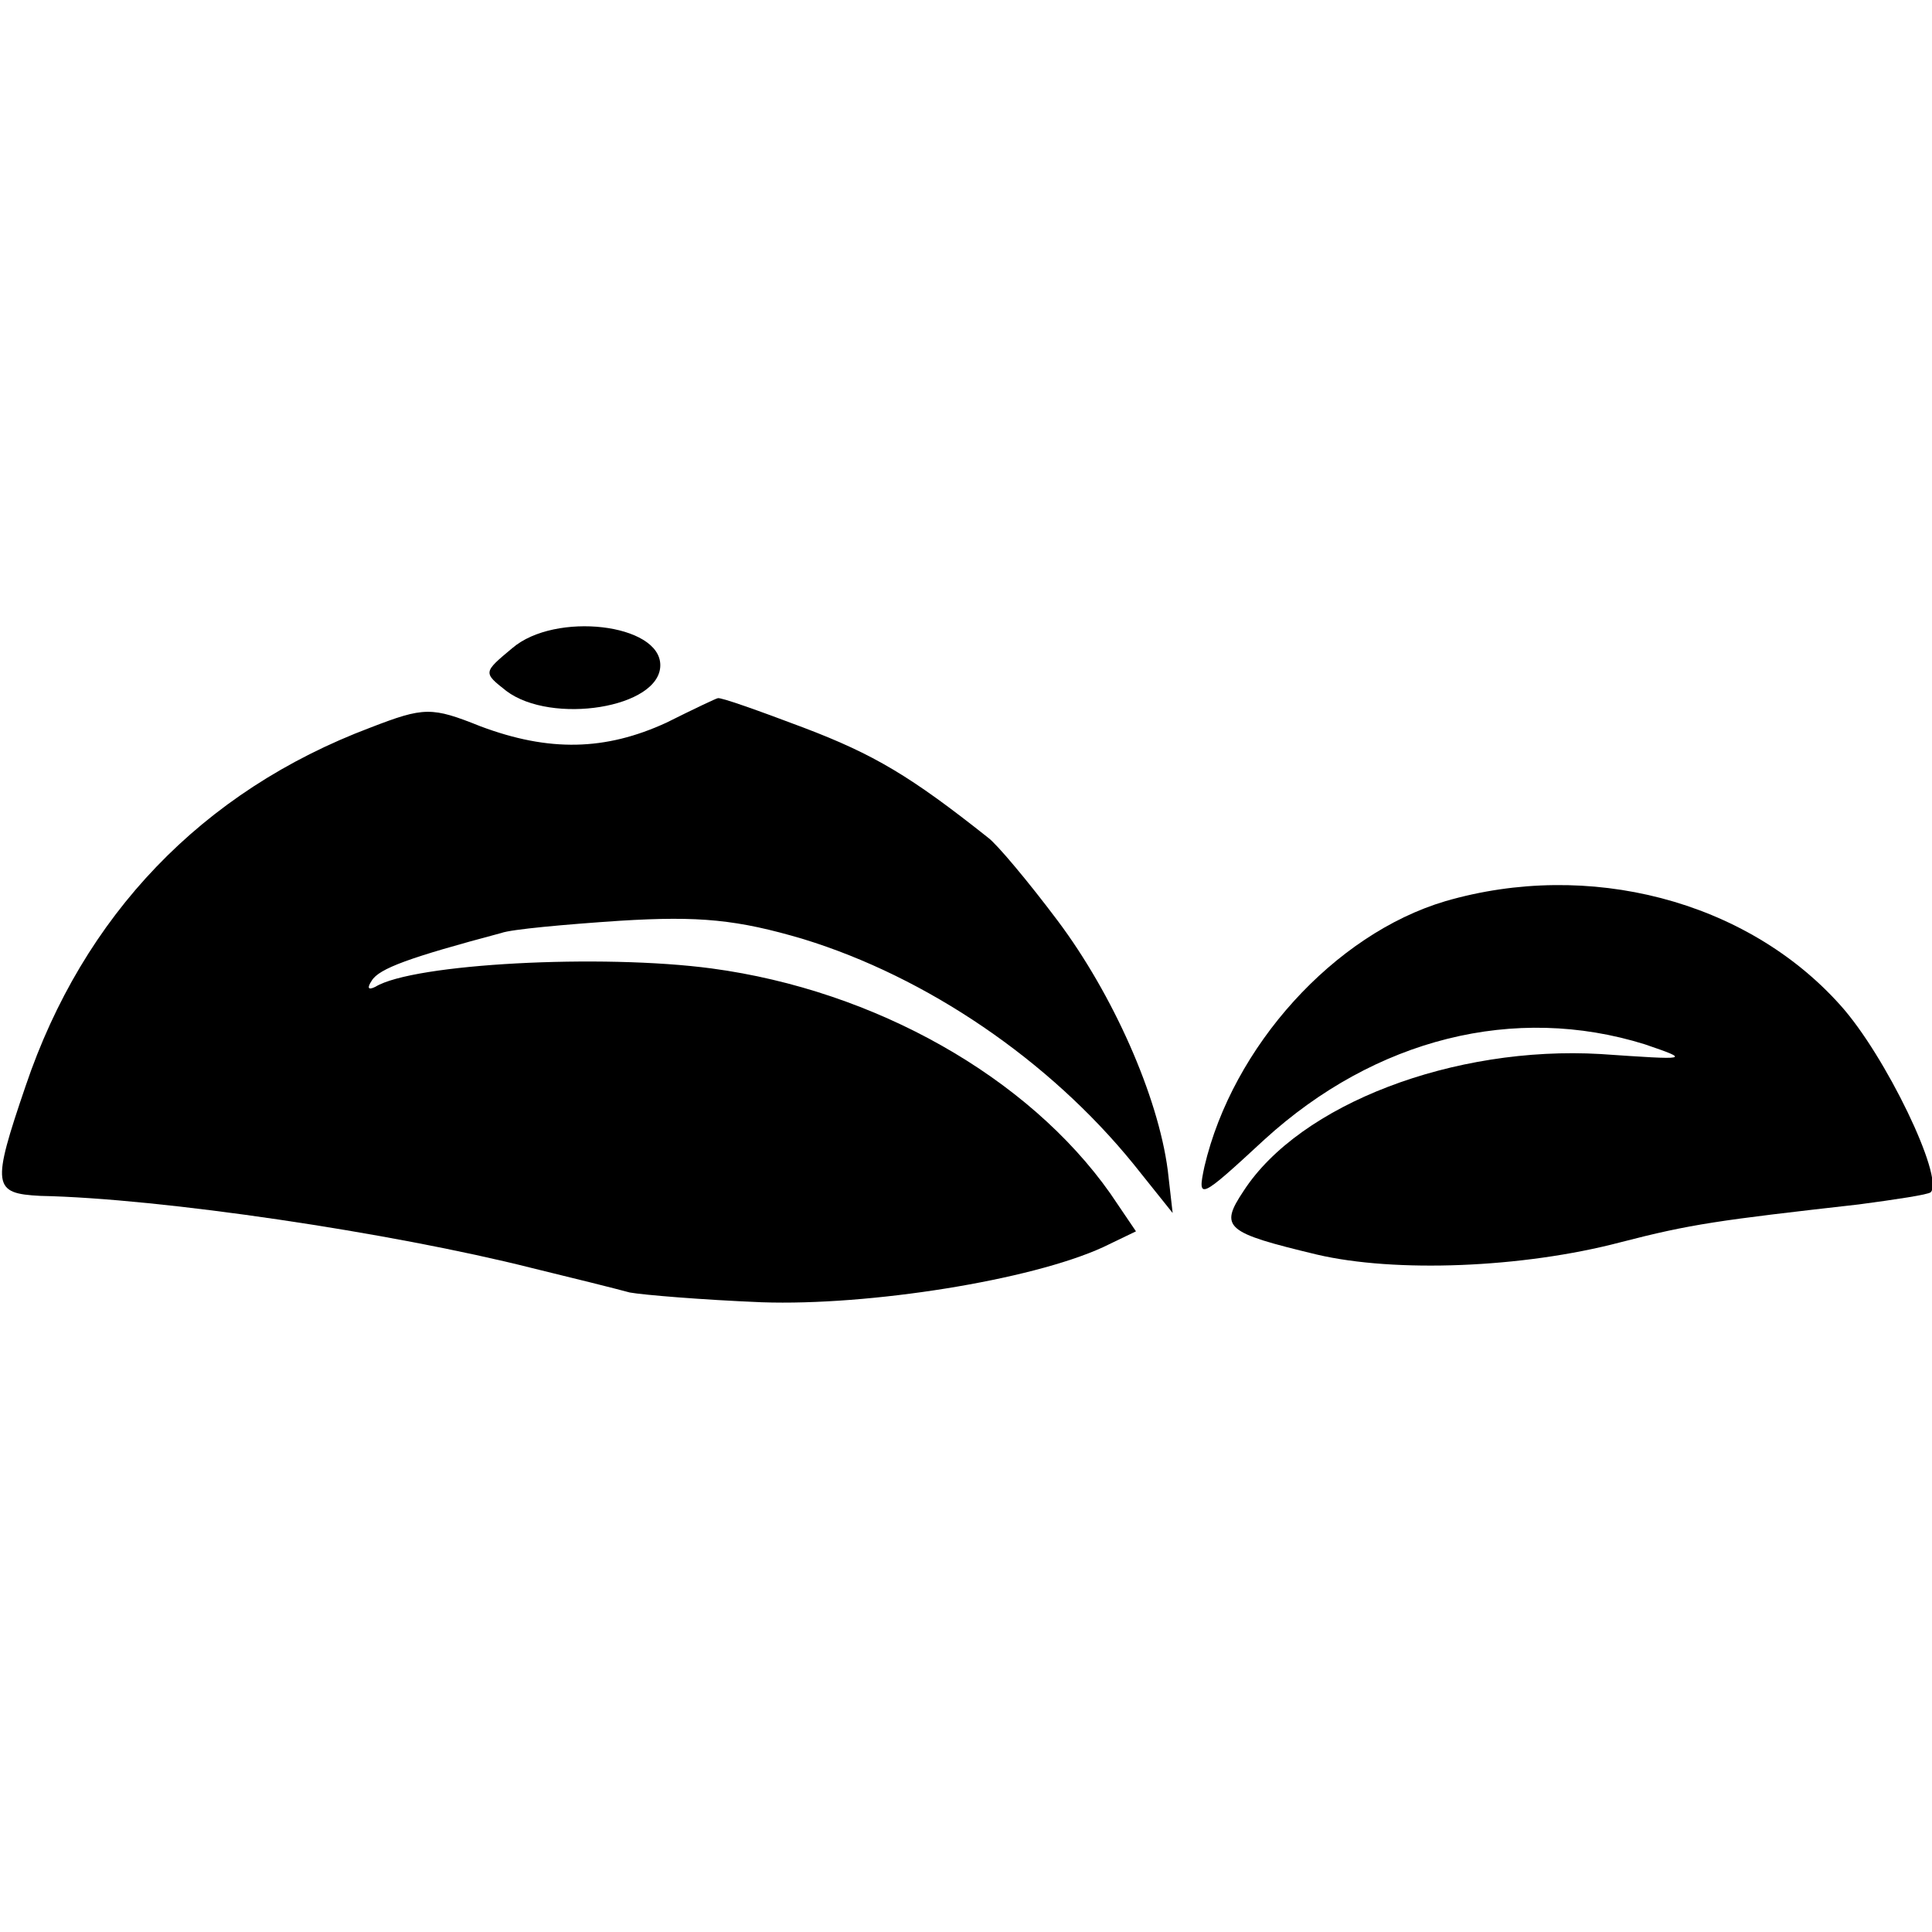
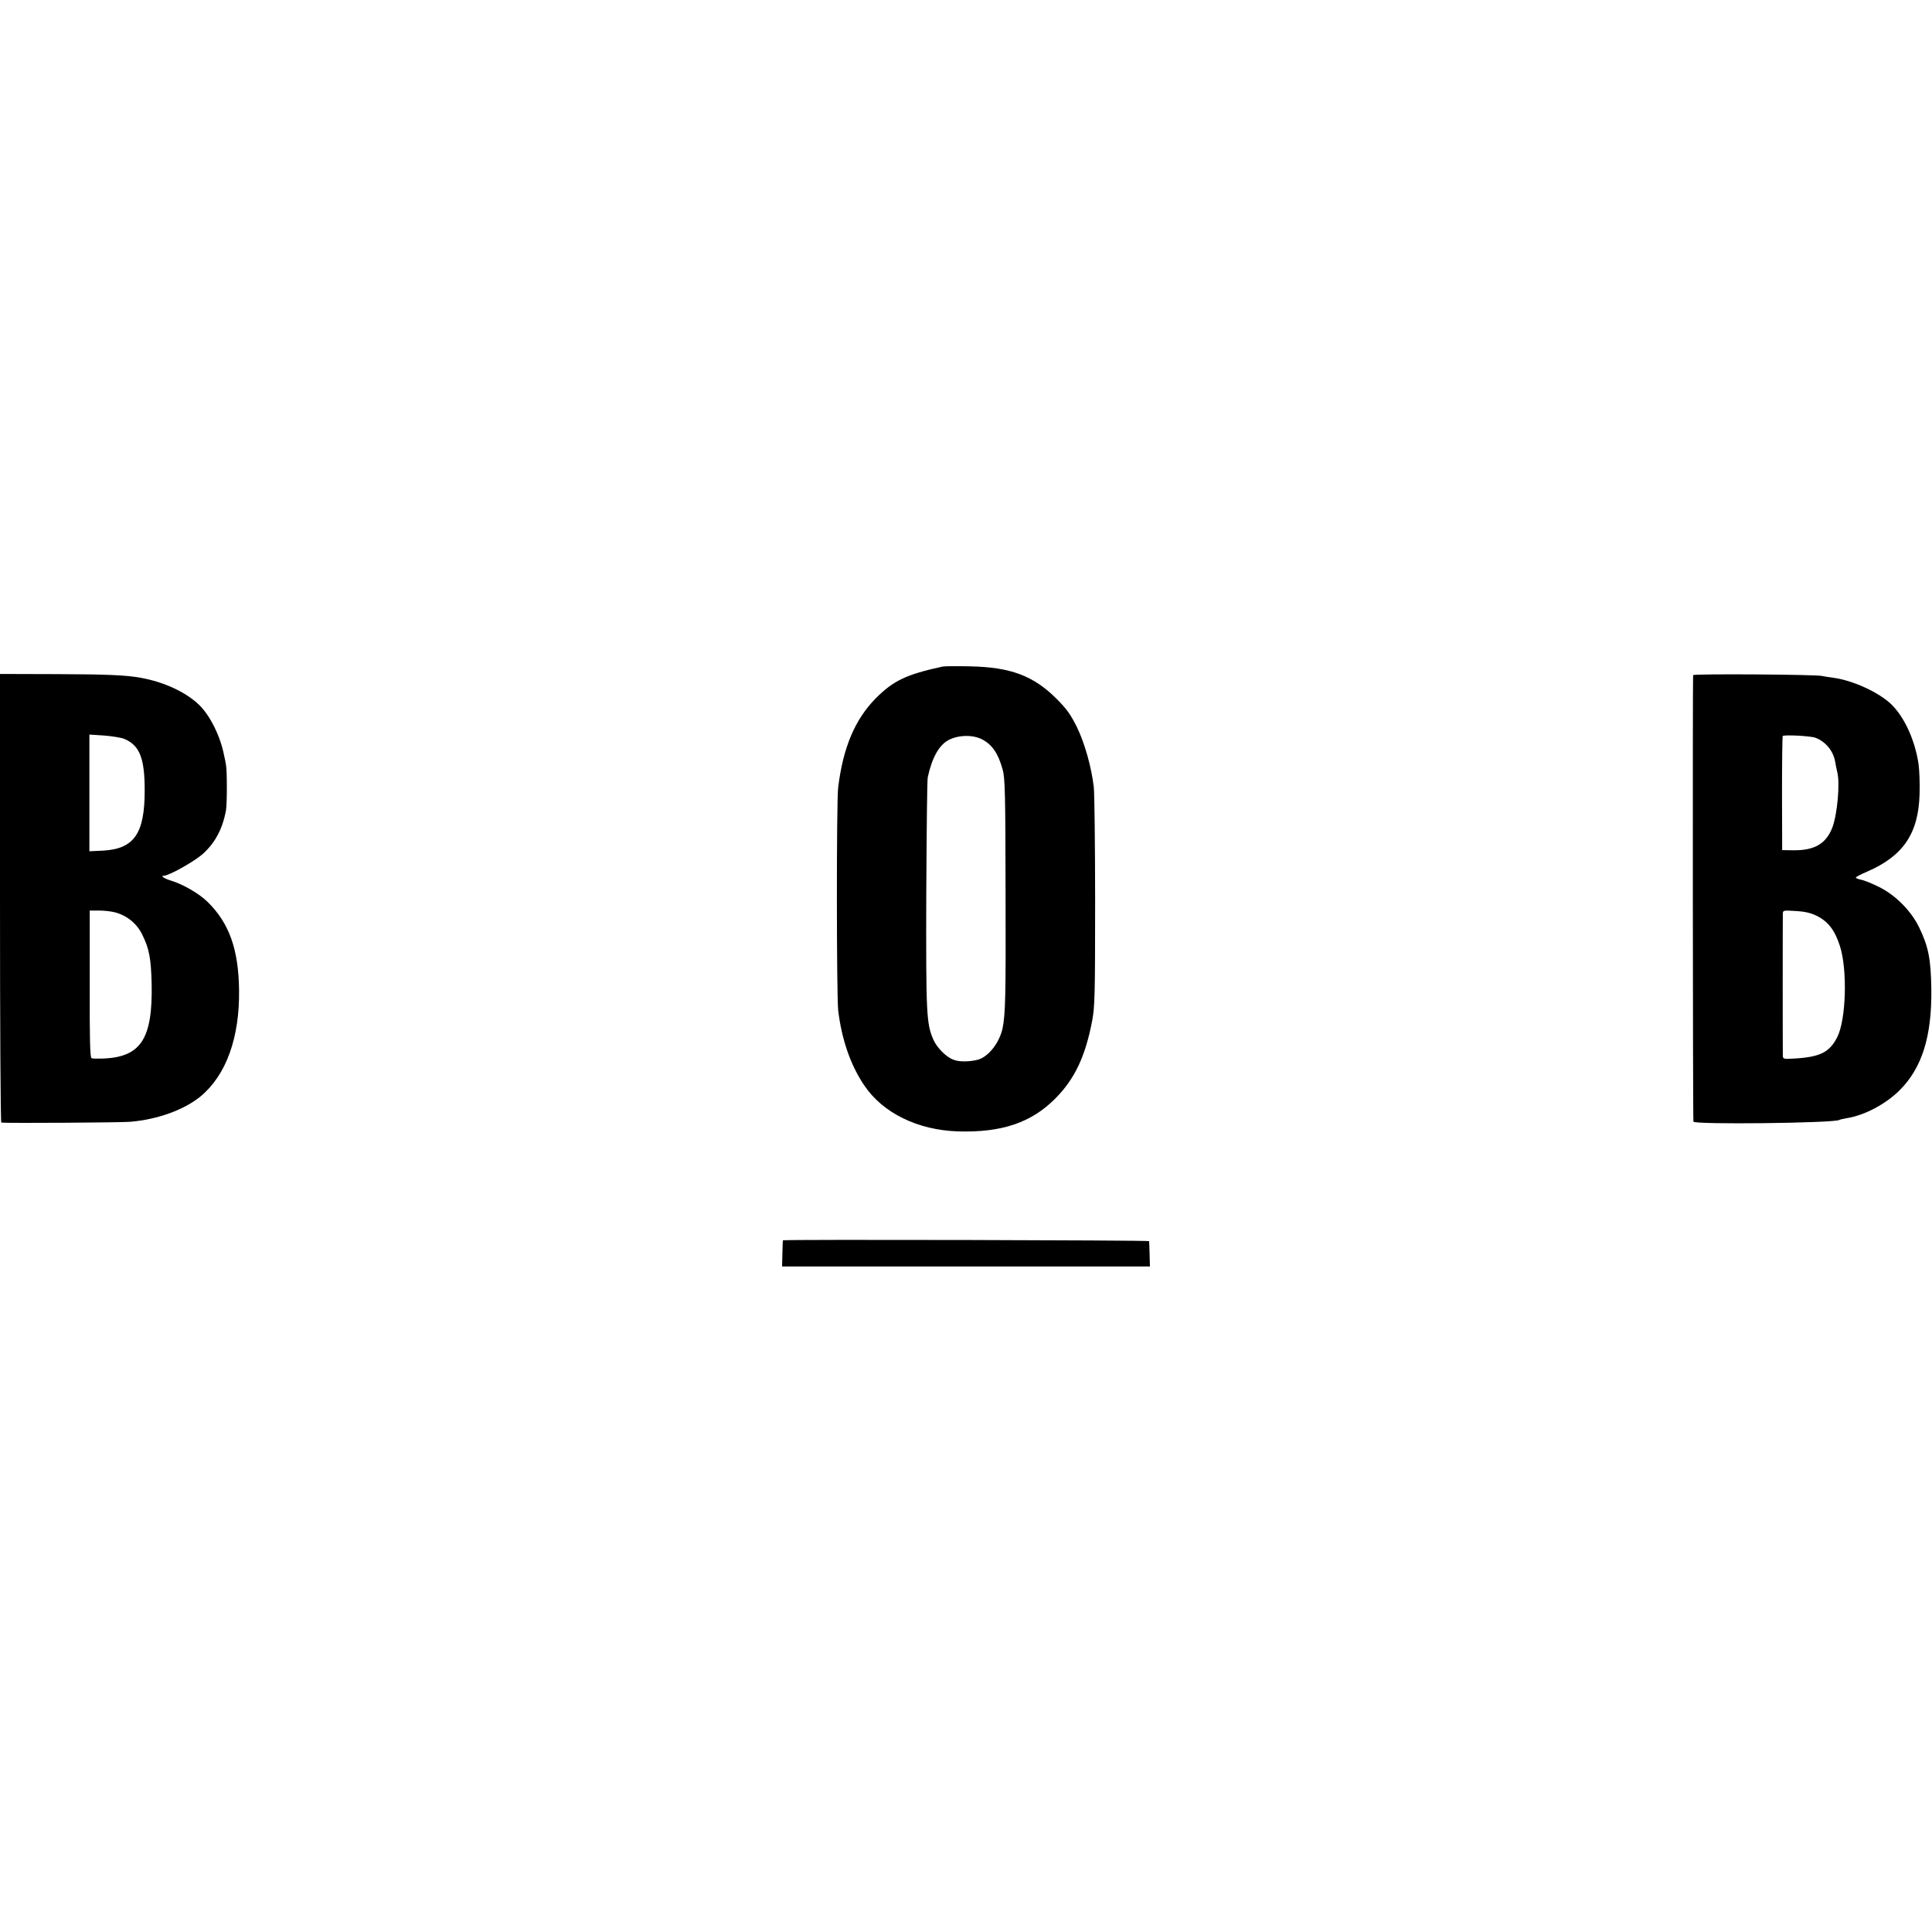
- <svg xmlns="http://www.w3.org/2000/svg" version="1.0" width="158pt" height="158pt" viewBox="0 0 158 158" preserveAspectRatio="xMidYMid meet">
-   <g transform="translate(0,158) scale(0.1,-0.1)" fill="#000000" stroke="none">
-     <path d="M419 1050 c-24 -20 -24 -20 -5 -35 37 -28 126 -14 126 21 0 34 -86 44 -121 14z" />
-     <path d="M545 989 c-50 -23 -96 -24 -152 -3 -40 16 -46 16 -90 -1 -138 -52 -235 -154 -282 -293 -28 -82 -27 -88 12 -90 99 -2 287 -30 402 -59 33 -8 69 -17 80 -20 11 -2 59 -6 108 -8 88 -3 220 18 279 45 l27 13 -21 31 c-67 95 -192 166 -326 184 -90 12 -244 4 -275 -15 -6 -3 -7 -1 -3 5 6 10 31 19 106 39 8 3 52 7 97 10 65 4 96 1 150 -15 101 -31 201 -99 270 -184 l32 -40 -4 35 c-8 61 -45 144 -90 204 -24 32 -50 63 -57 68 -63 50 -93 68 -151 90 -37 14 -68 25 -70 24 -1 0 -20 -9 -42 -20z" />
-     <path d="M1182 843 c-91 -27 -174 -119 -197 -217 -6 -28 -4 -27 49 22 91 83 205 111 311 78 38 -13 37 -13 -36 -8 -120 7 -246 -41 -292 -112 -20 -30 -15 -34 60 -52 64 -15 168 -11 248 10 58 15 80 18 195 31 30 4 57 8 59 10 11 12 -37 112 -74 153 -77 86 -206 119 -323 85z" />
+ <svg xmlns="http://www.w3.org/2000/svg" version="1.0" width="1167pt" height="1167pt" viewBox="0 0 1167 1167" preserveAspectRatio="xMidYMid meet">
+   <g transform="translate(0,1167) scale(0.1,-0.1)" fill="#000000" stroke="none">
+     <path d="M5695 7644 c-221 -48 -298 -85 -405 -192 -125 -127 -197 -295 -227 -537 -11 -81 -10 -1262 0 -1348 21 -176 75 -332 158 -454 112 -166 322 -269 565 -277 264 -8 443 52 589 199 117 118 181 254 222 469 16 80 18 164 18 716 0 344 -4 657 -8 695 -14 120 -54 264 -102 363 -38 76 -61 109 -123 171 -139 139 -277 191 -522 196 -80 2 -154 1 -165 -1z m237 -440 c61 -32 97 -84 124 -181 15 -51 17 -143 18 -748 2 -625 -1 -731 -18 -816 -19 -88 -85 -172 -149 -190 -50 -13 -114 -14 -148 0 -44 16 -100 73 -121 121 -42 96 -45 153 -43 871 2 376 5 698 9 714 26 120 69 195 126 225 59 31 146 33 202 4z" />
+     <path d="M0 6244 c0 -745 3 -1354 8 -1355 45 -4 718 0 779 5 165 14 325 72 424 153 155 128 237 355 233 643 -3 246 -60 405 -190 532 -49 49 -147 106 -219 128 -43 13 -68 30 -46 30 31 0 182 85 234 130 76 68 121 152 142 265 7 38 7 241 0 275 -2 14 -7 39 -11 55 -22 117 -85 243 -151 307 -80 77 -210 138 -353 164 -89 16 -203 21 -507 22 l-343 1 0 -1355z m753 962 c91 -40 121 -116 121 -311 0 -259 -63 -352 -250 -363 l-84 -4 0 352 0 353 90 -6 c50 -4 105 -13 123 -21z m-58 -1047 c72 -19 132 -68 164 -134 42 -85 53 -142 57 -295 7 -334 -64 -445 -293 -454 -32 -1 -63 -1 -70 2 -9 3 -12 115 -11 448 l0 444 56 0 c32 0 75 -5 97 -11z" />
+     <path d="M10227 7592 c-3 -6 -2 -2672 2 -2697 2 -19 850 -9 881 10 4 3 25 7 46 11 107 17 235 85 319 169 135 135 194 324 191 609 -3 184 -17 257 -74 375 -49 100 -142 194 -243 244 -41 20 -89 40 -107 43 -18 4 -32 9 -32 13 0 4 30 20 68 36 218 94 311 231 317 470 2 61 -1 140 -6 178 -21 144 -84 283 -164 362 -76 73 -232 145 -351 161 -27 3 -58 9 -69 11 -33 9 -774 14 -778 5z m738 -378 c62 -23 109 -80 120 -145 3 -19 9 -47 13 -64 17 -68 0 -252 -29 -331 -37 -99 -107 -141 -234 -140 l-70 1 -1 340 c0 187 2 344 4 349 5 9 166 1 197 -10z m11 -1077 c68 -35 107 -86 138 -182 46 -144 37 -444 -16 -549 -47 -93 -105 -121 -260 -130 -64 -4 -68 -3 -69 17 -1 31 -1 838 0 861 1 17 7 18 79 13 56 -3 92 -12 128 -30z" />
+     <path d="M4729 4178 c-1 -2 -2 -38 -3 -80 l-2 -78 1111 0 1111 0 -2 73 c-1 39 -2 75 -3 80 -1 6 -2209 11 -2212 5z" />
  </g>
</svg>
